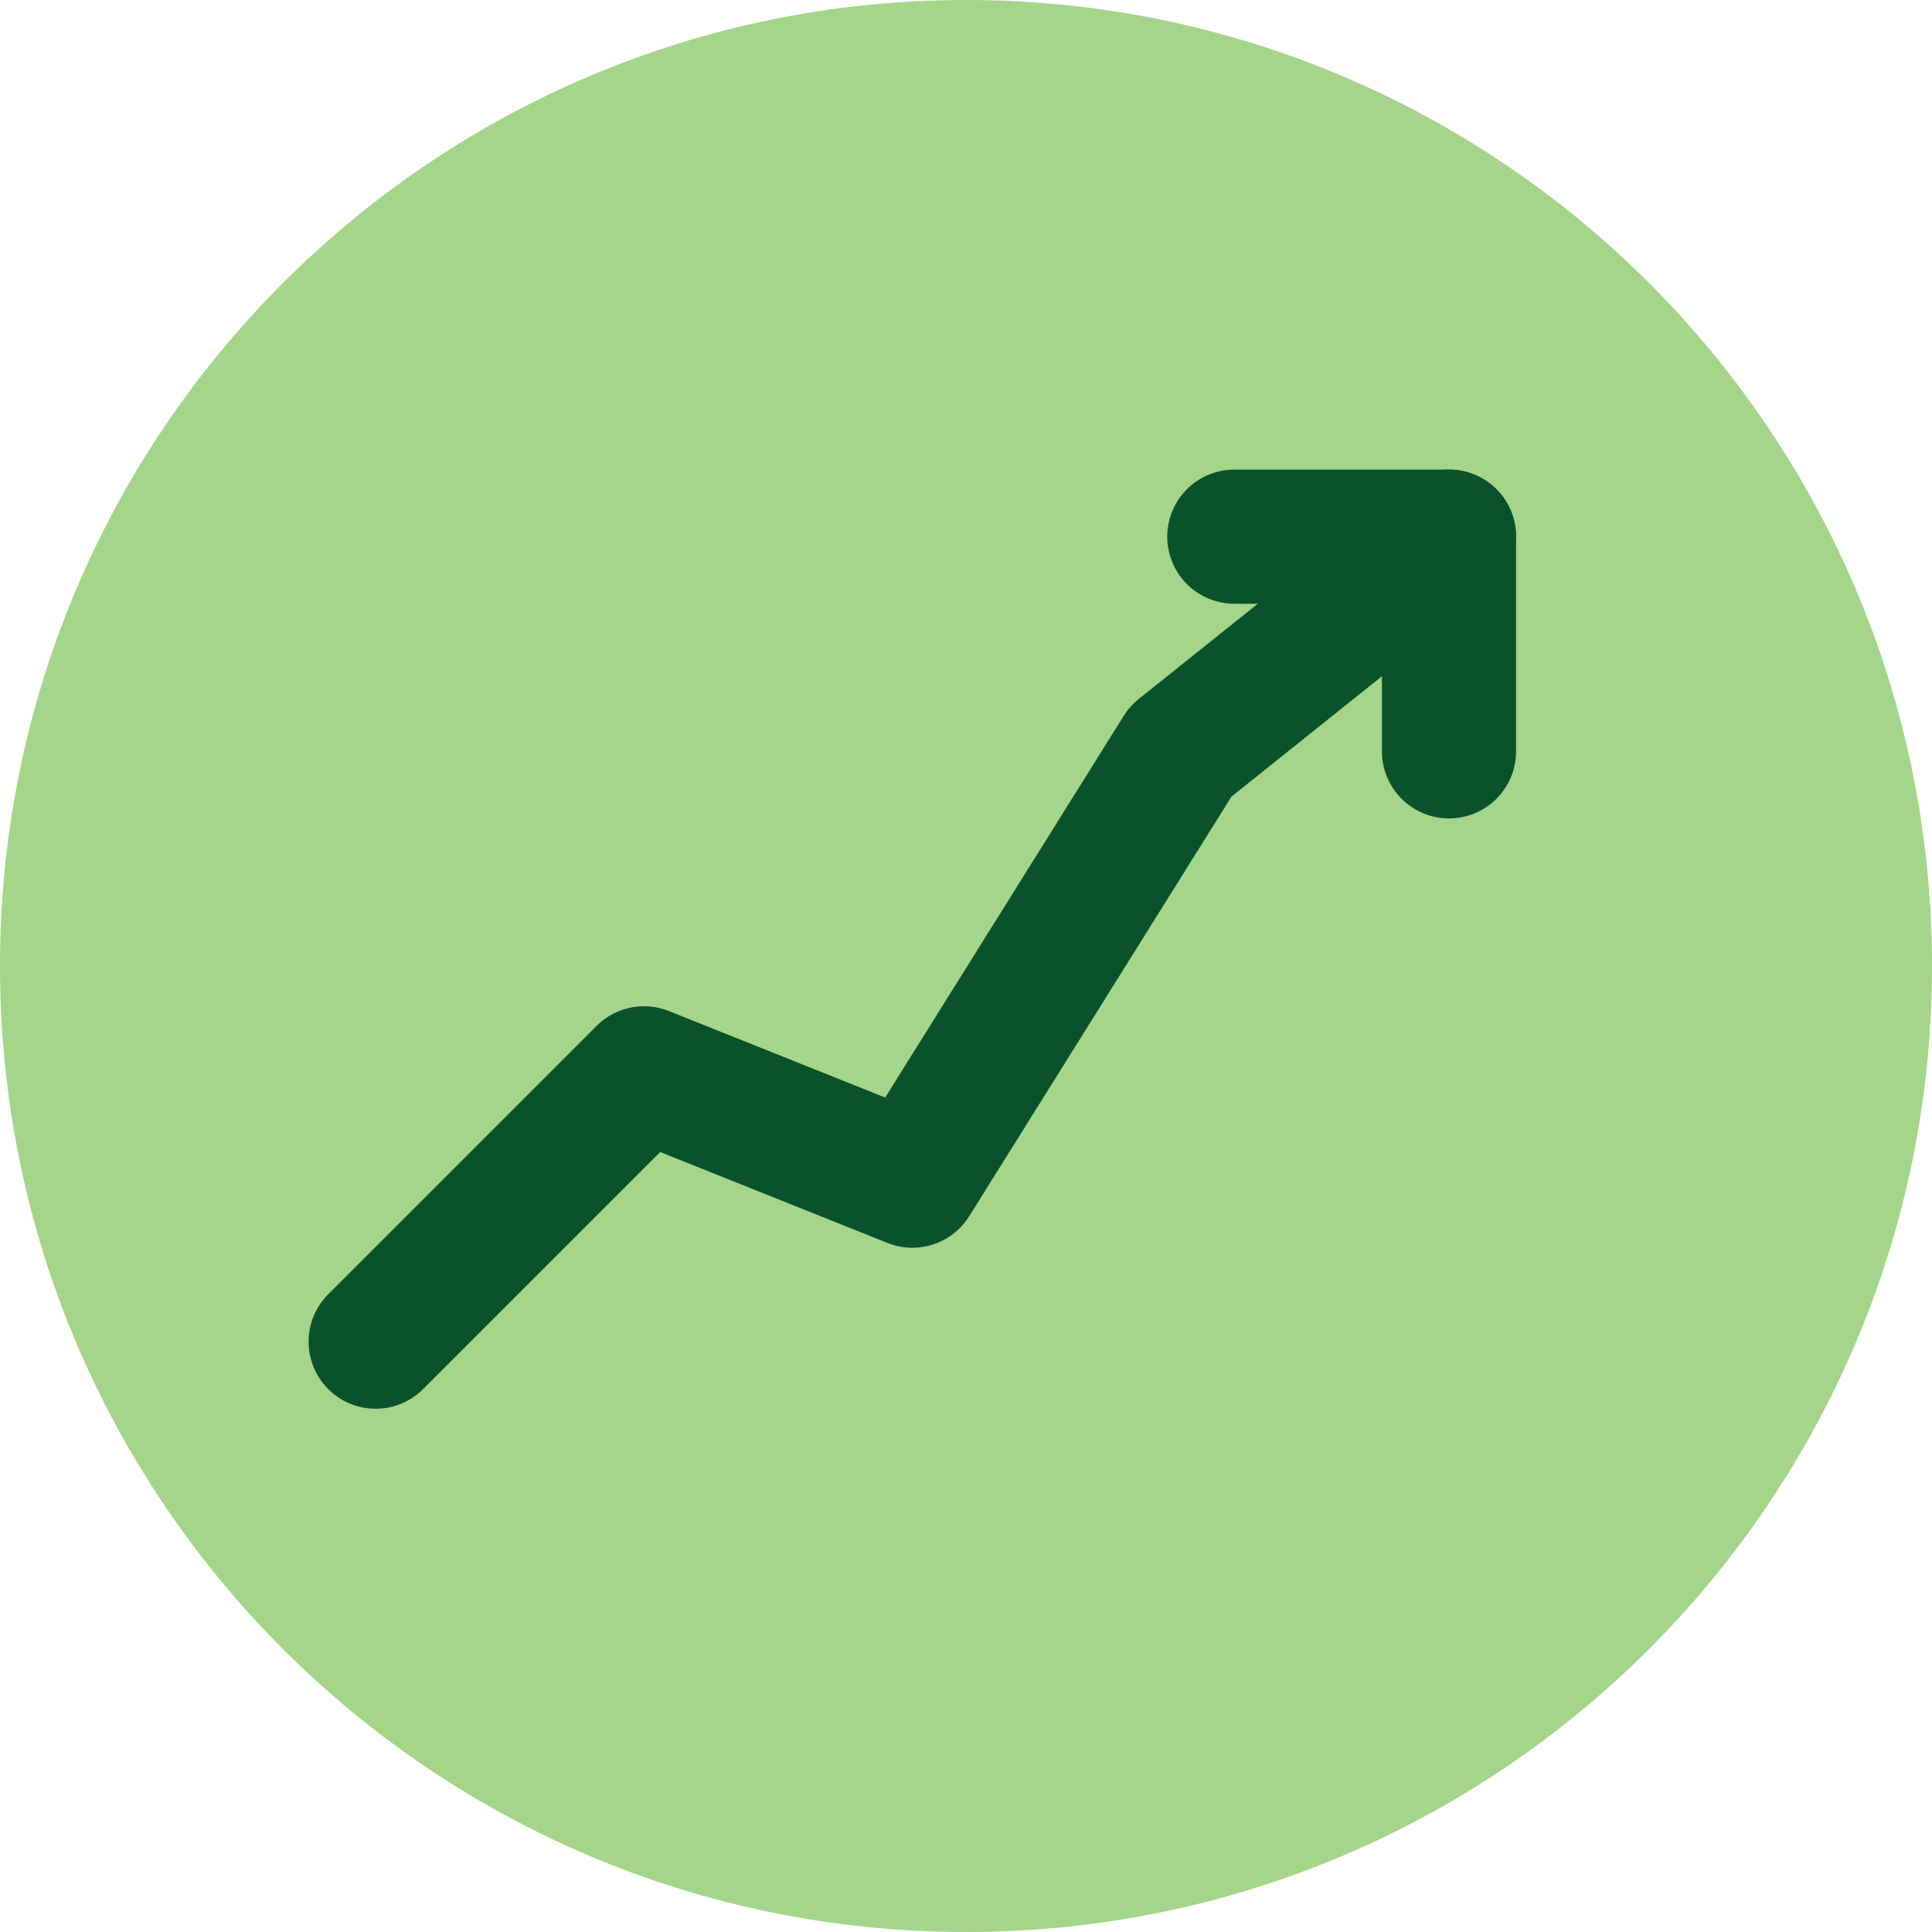
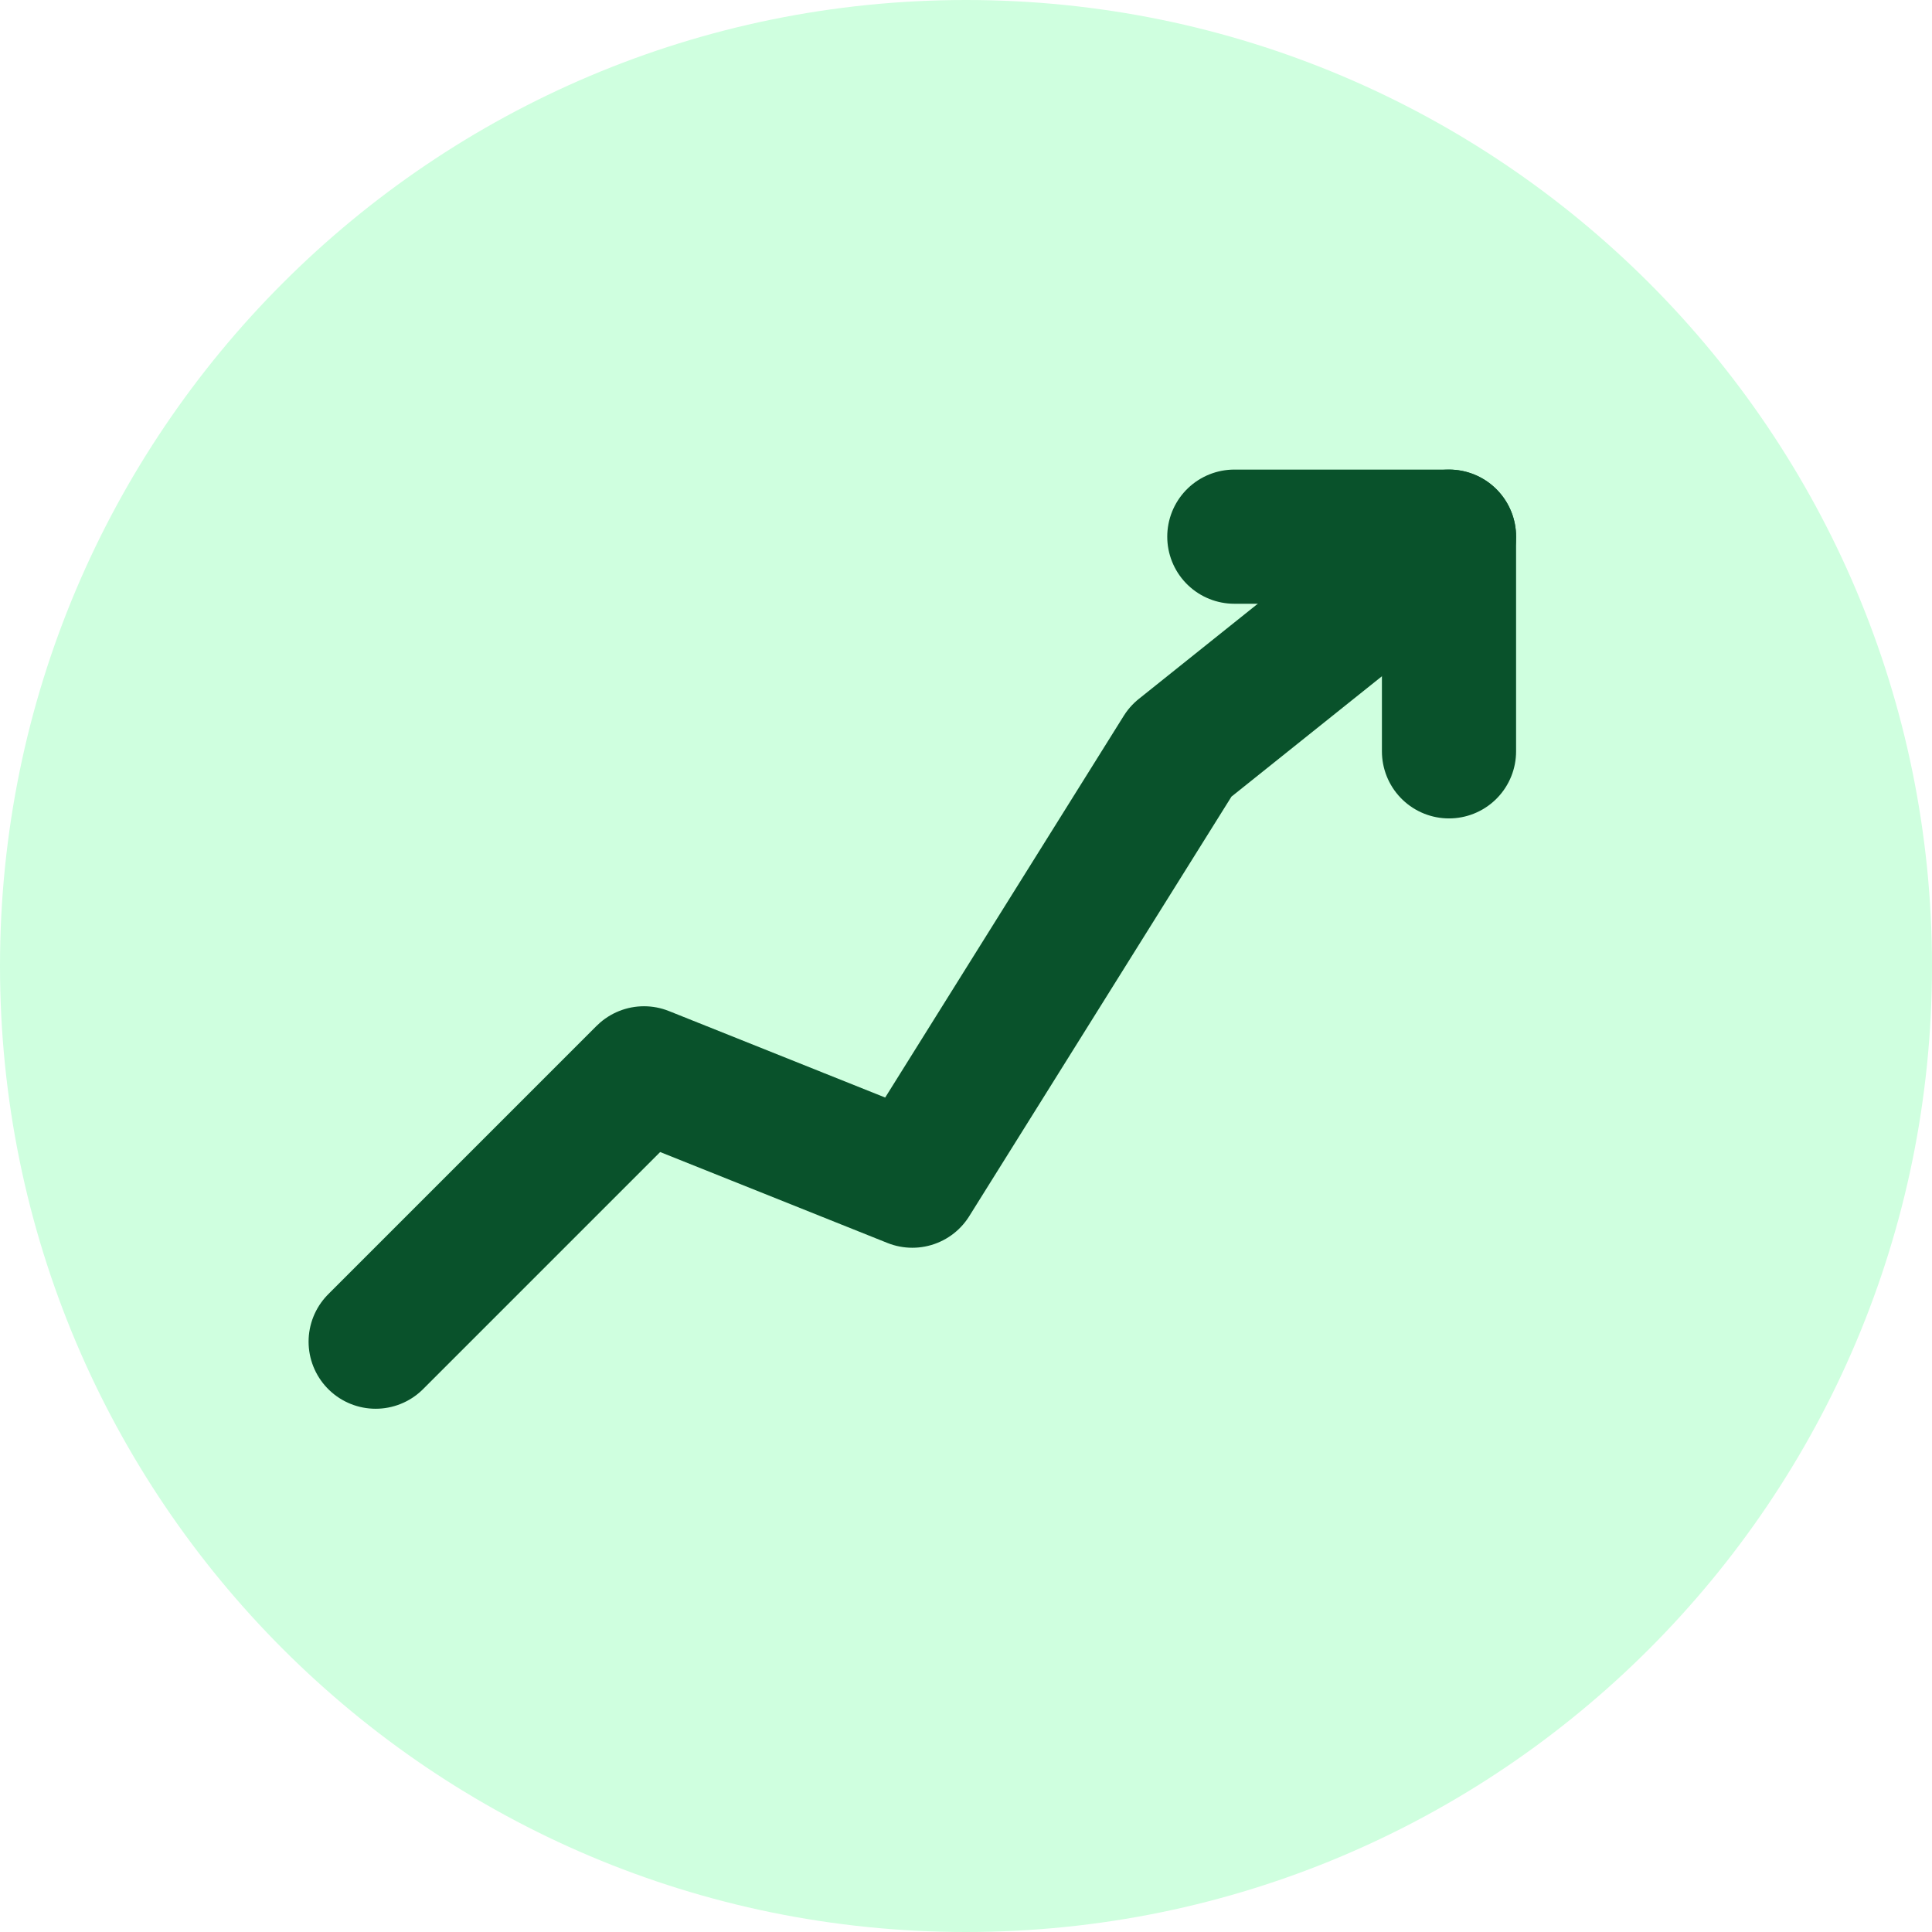
<svg xmlns="http://www.w3.org/2000/svg" width="120" height="120" viewBox="0 0 36 36" fill="none">
-   <circle cx="18" cy="18" r="18" fill="#a5d58a" />
+   <circle cx="18" cy="18" r="18" fill="#cfffdf" />
  <polyline points="7,25 12,20 17,22 22,14 27,10" stroke="#09522b" stroke-width="2.5" stroke-linecap="round" stroke-linejoin="round" fill="none" />
  <polyline points="23,10 27,10 27,14" stroke="#09522b" stroke-width="2.5" stroke-linecap="round" stroke-linejoin="round" fill="none" />
</svg>
